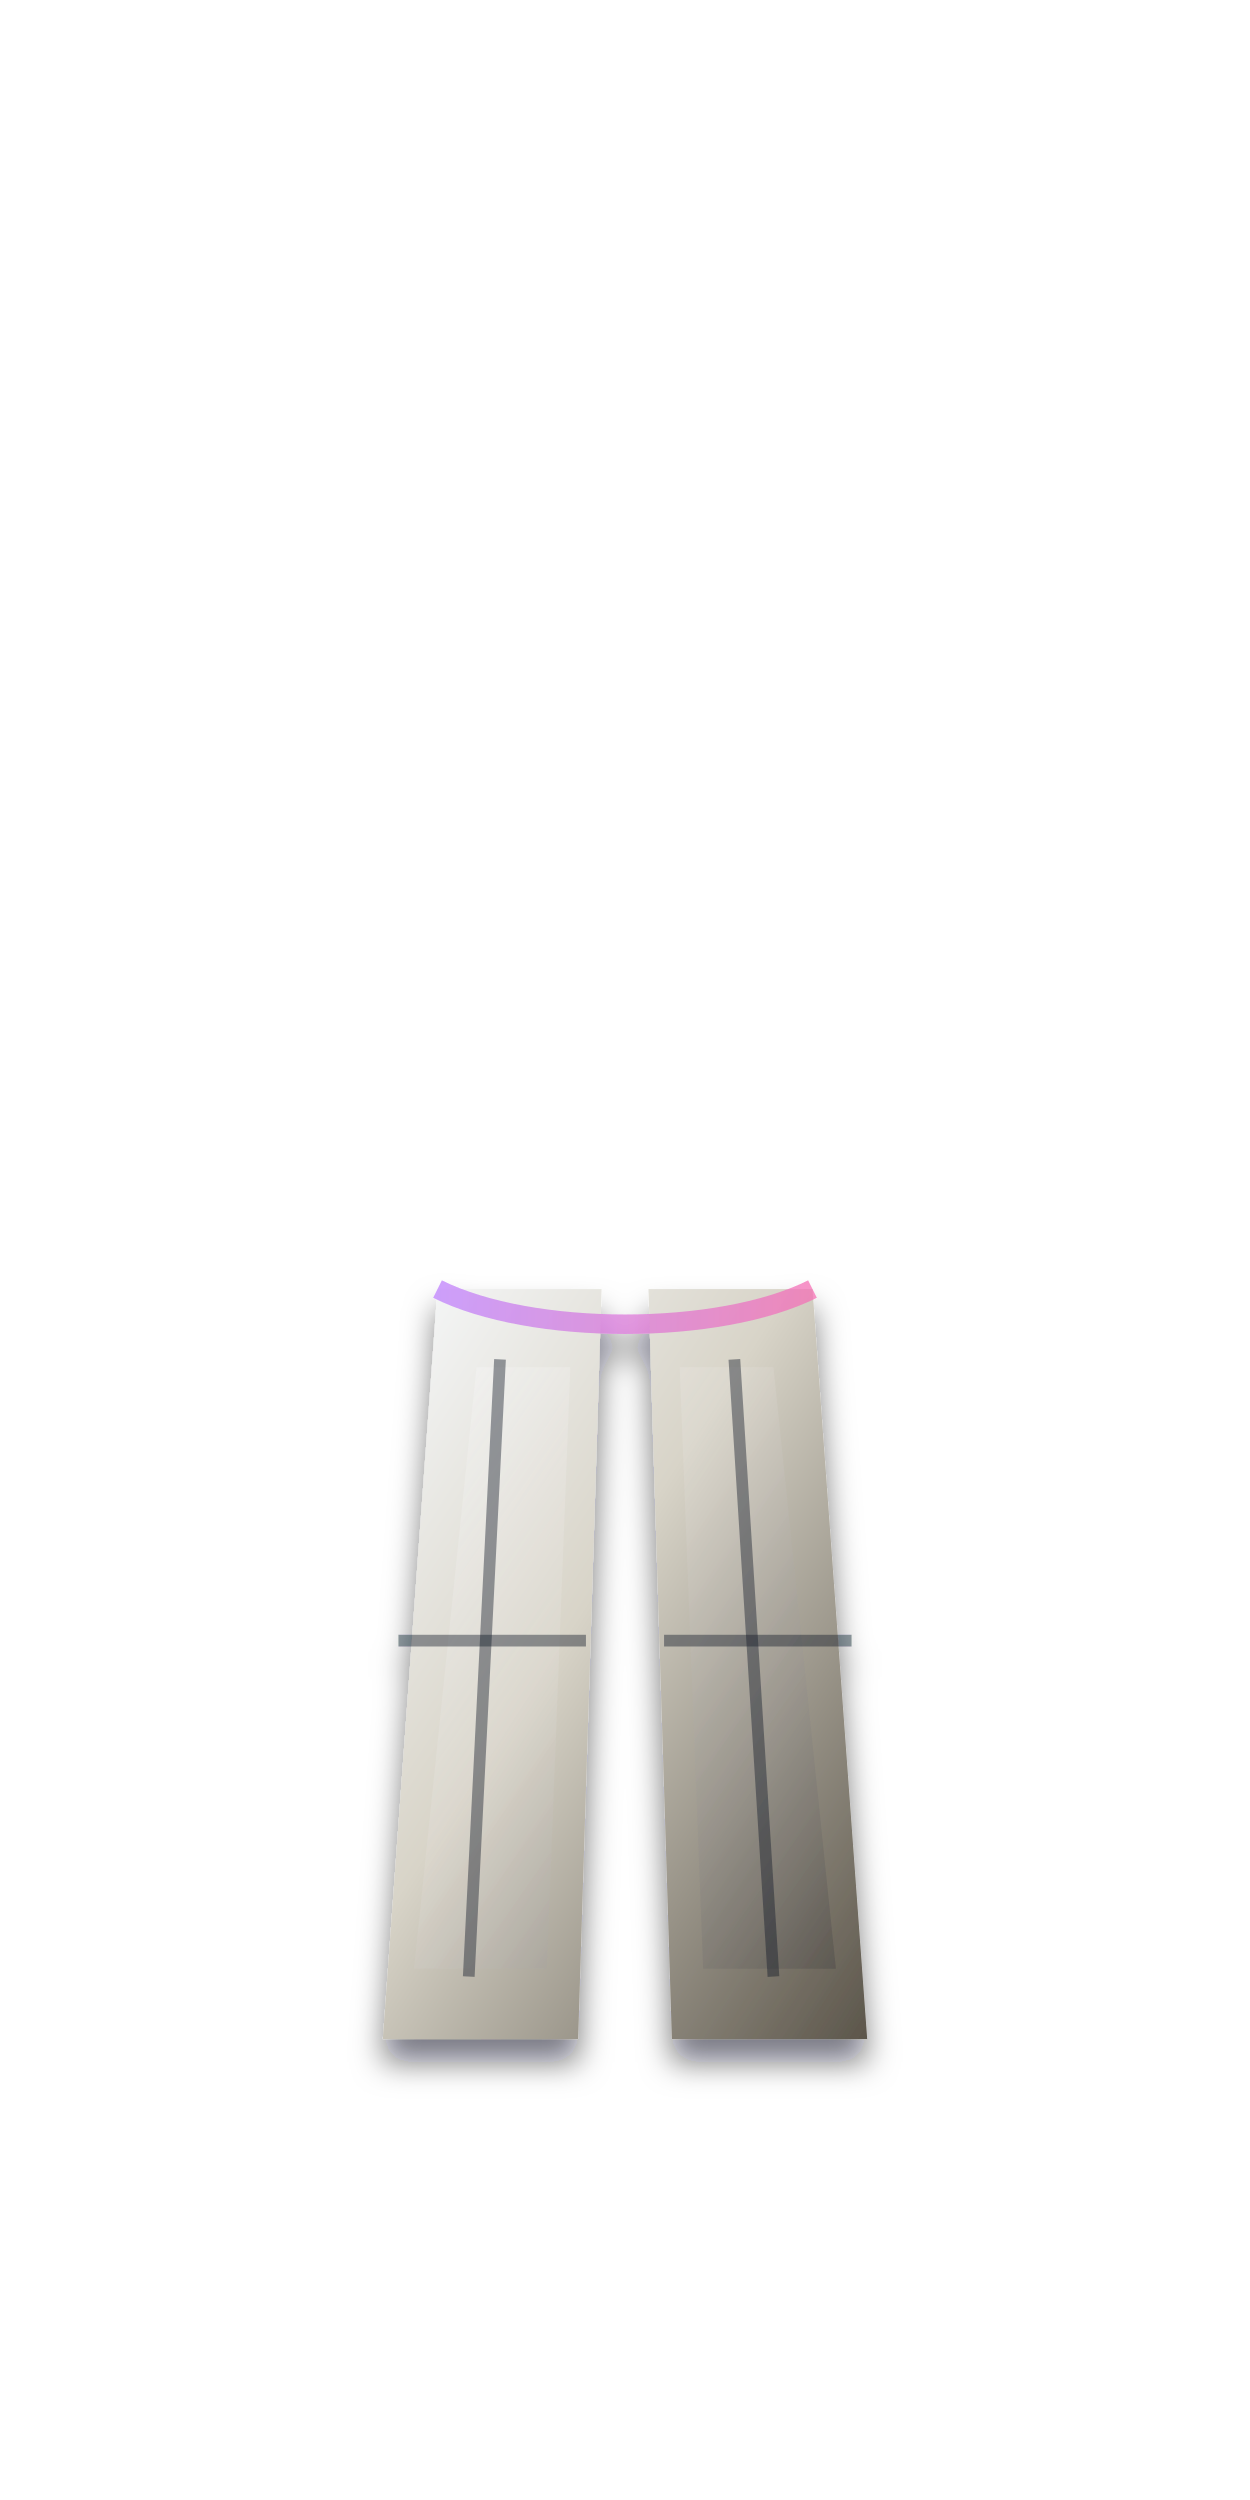
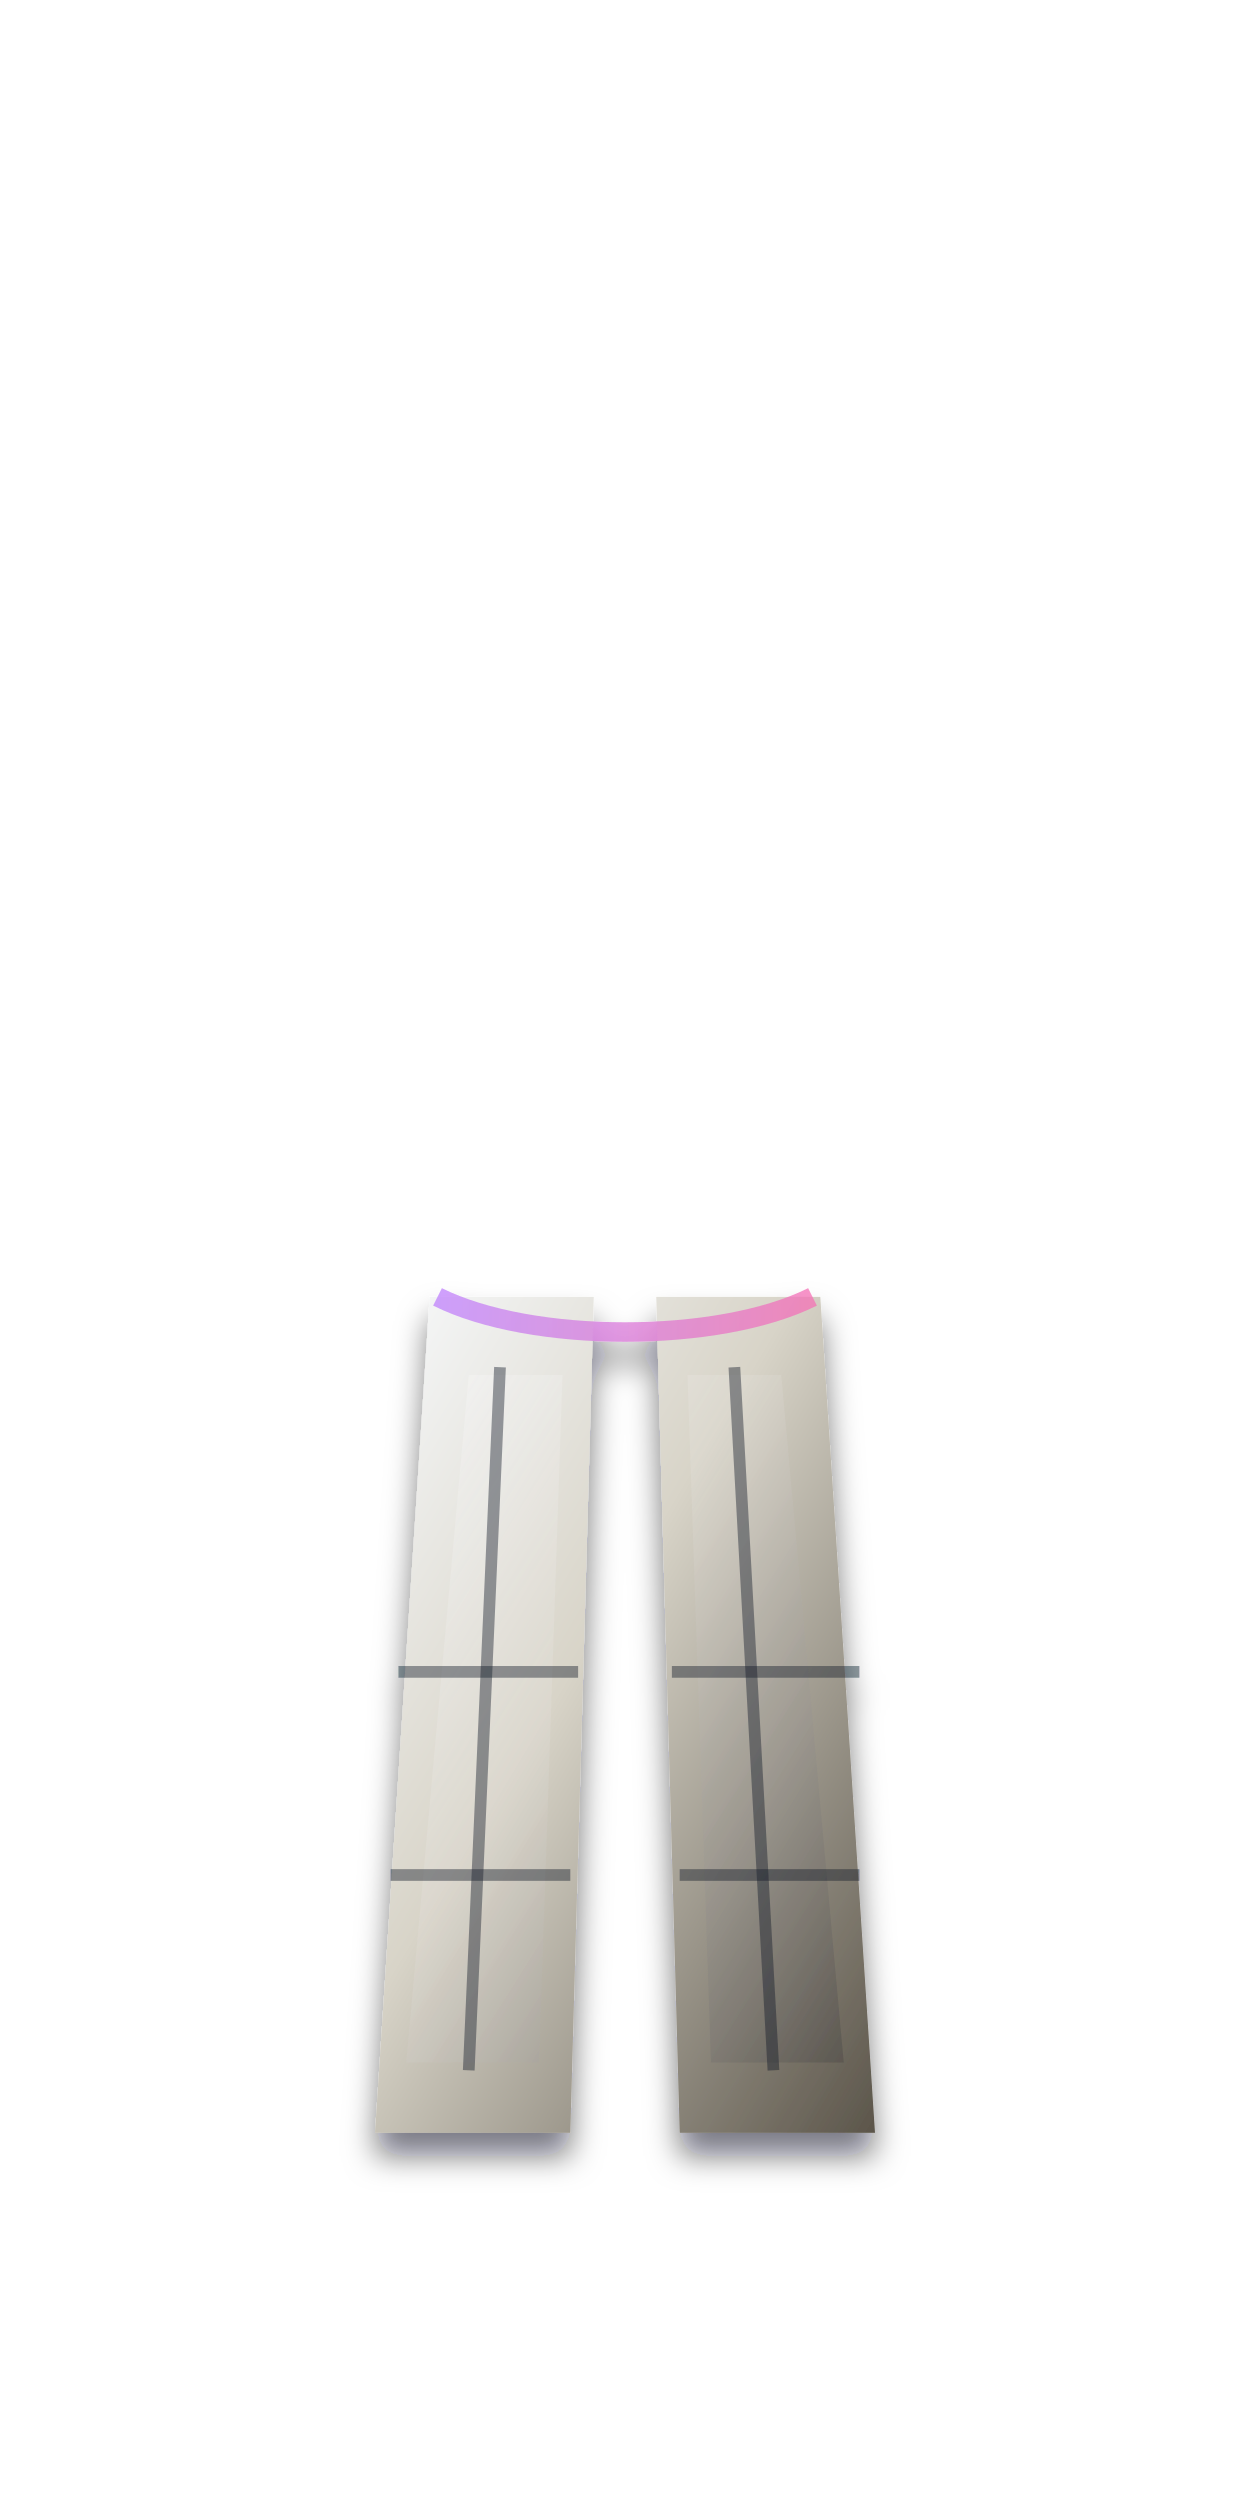
<svg xmlns="http://www.w3.org/2000/svg" viewBox="0 0 320 640">
  <defs>
    <linearGradient id="mat" x1="0" y1="0" x2="1" y2="1">
      <stop offset="0%" stop-color="#f8fafc" />
      <stop offset="42%" stop-color="#d8d4c8" />
      <stop offset="100%" stop-color="#5b554a" />
    </linearGradient>
    <linearGradient id="edge" x1="0" y1="0" x2="1" y2="1">
      <stop offset="0%" stop-color="#fff" stop-opacity=".75" />
      <stop offset="45%" stop-color="#faf5ff" stop-opacity=".28" />
      <stop offset="100%" stop-color="#020617" stop-opacity=".45" />
    </linearGradient>
    <linearGradient id="trim" x1="0" y1="0" x2="1" y2="0">
      <stop offset="0%" stop-color="#c084fc" />
      <stop offset="100%" stop-color="#f472b6" />
    </linearGradient>
    <radialGradient id="jewel" cx="38%" cy="28%" r="70%">
      <stop offset="0%" stop-color="#fff" />
      <stop offset="28%" stop-color="#faf5ff" />
      <stop offset="70%" stop-color="#c084fc" />
      <stop offset="100%" stop-color="#f472b6" />
    </radialGradient>
    <filter id="shadow" x="-30%" y="-30%" width="160%" height="160%">
      <feDropShadow dx="0" dy="6" stdDeviation="4" flood-color="#020617" flood-opacity=".52" />
    </filter>
  </defs>
  <g filter="url(#shadow)">
-     <path d="M112 330 L154 330 L148 522 L98 522 Z M166 330 L208 330 L222 522 L172 522 Z" fill="url(#mat)" />
-     <path d="M122 350 L146 350 L140 504 L106 504 Z M174 350 L198 350 L214 504 L180 504 Z" fill="url(#edge)" opacity=".32" />
-     <path d="M128 348 L120 506 M188 348 L198 506" stroke="#111827" stroke-width="3" opacity=".42" fill="none" />
-     <path d="M112 330 C136 342 184 342 208 330" stroke="url(#trim)" stroke-width="5" opacity=".76" fill="none" />
-     <path d="M102 420 L150 420 M170 420 L218 420" stroke="#111827" stroke-width="3" opacity=".42" fill="none" />
+     <path d="M110 332 L152 332 L146 546 L96 546 Z M168 332 L210 332 L224 546 L174 546 Z" fill="url(#mat)" />
+     <path d="M120 352 L144 352 L138 528 L104 528 Z M176 352 L200 352 L216 528 L182 528 Z" fill="url(#edge)" opacity=".32" />
+     <path d="M128 350 L120 530 M188 350 L198 530" stroke="#111827" stroke-width="3" opacity=".42" fill="none" />
+     <path d="M112 332 C136 344 184 344 208 332" stroke="url(#trim)" stroke-width="5" opacity=".76" fill="none" />
+     <path d="M102 428 L148 428 M172 428 L220 428 M100 480 L146 480 M174 480 L220 480" stroke="#111827" stroke-width="3" opacity=".42" fill="none" />
  </g>
</svg>
